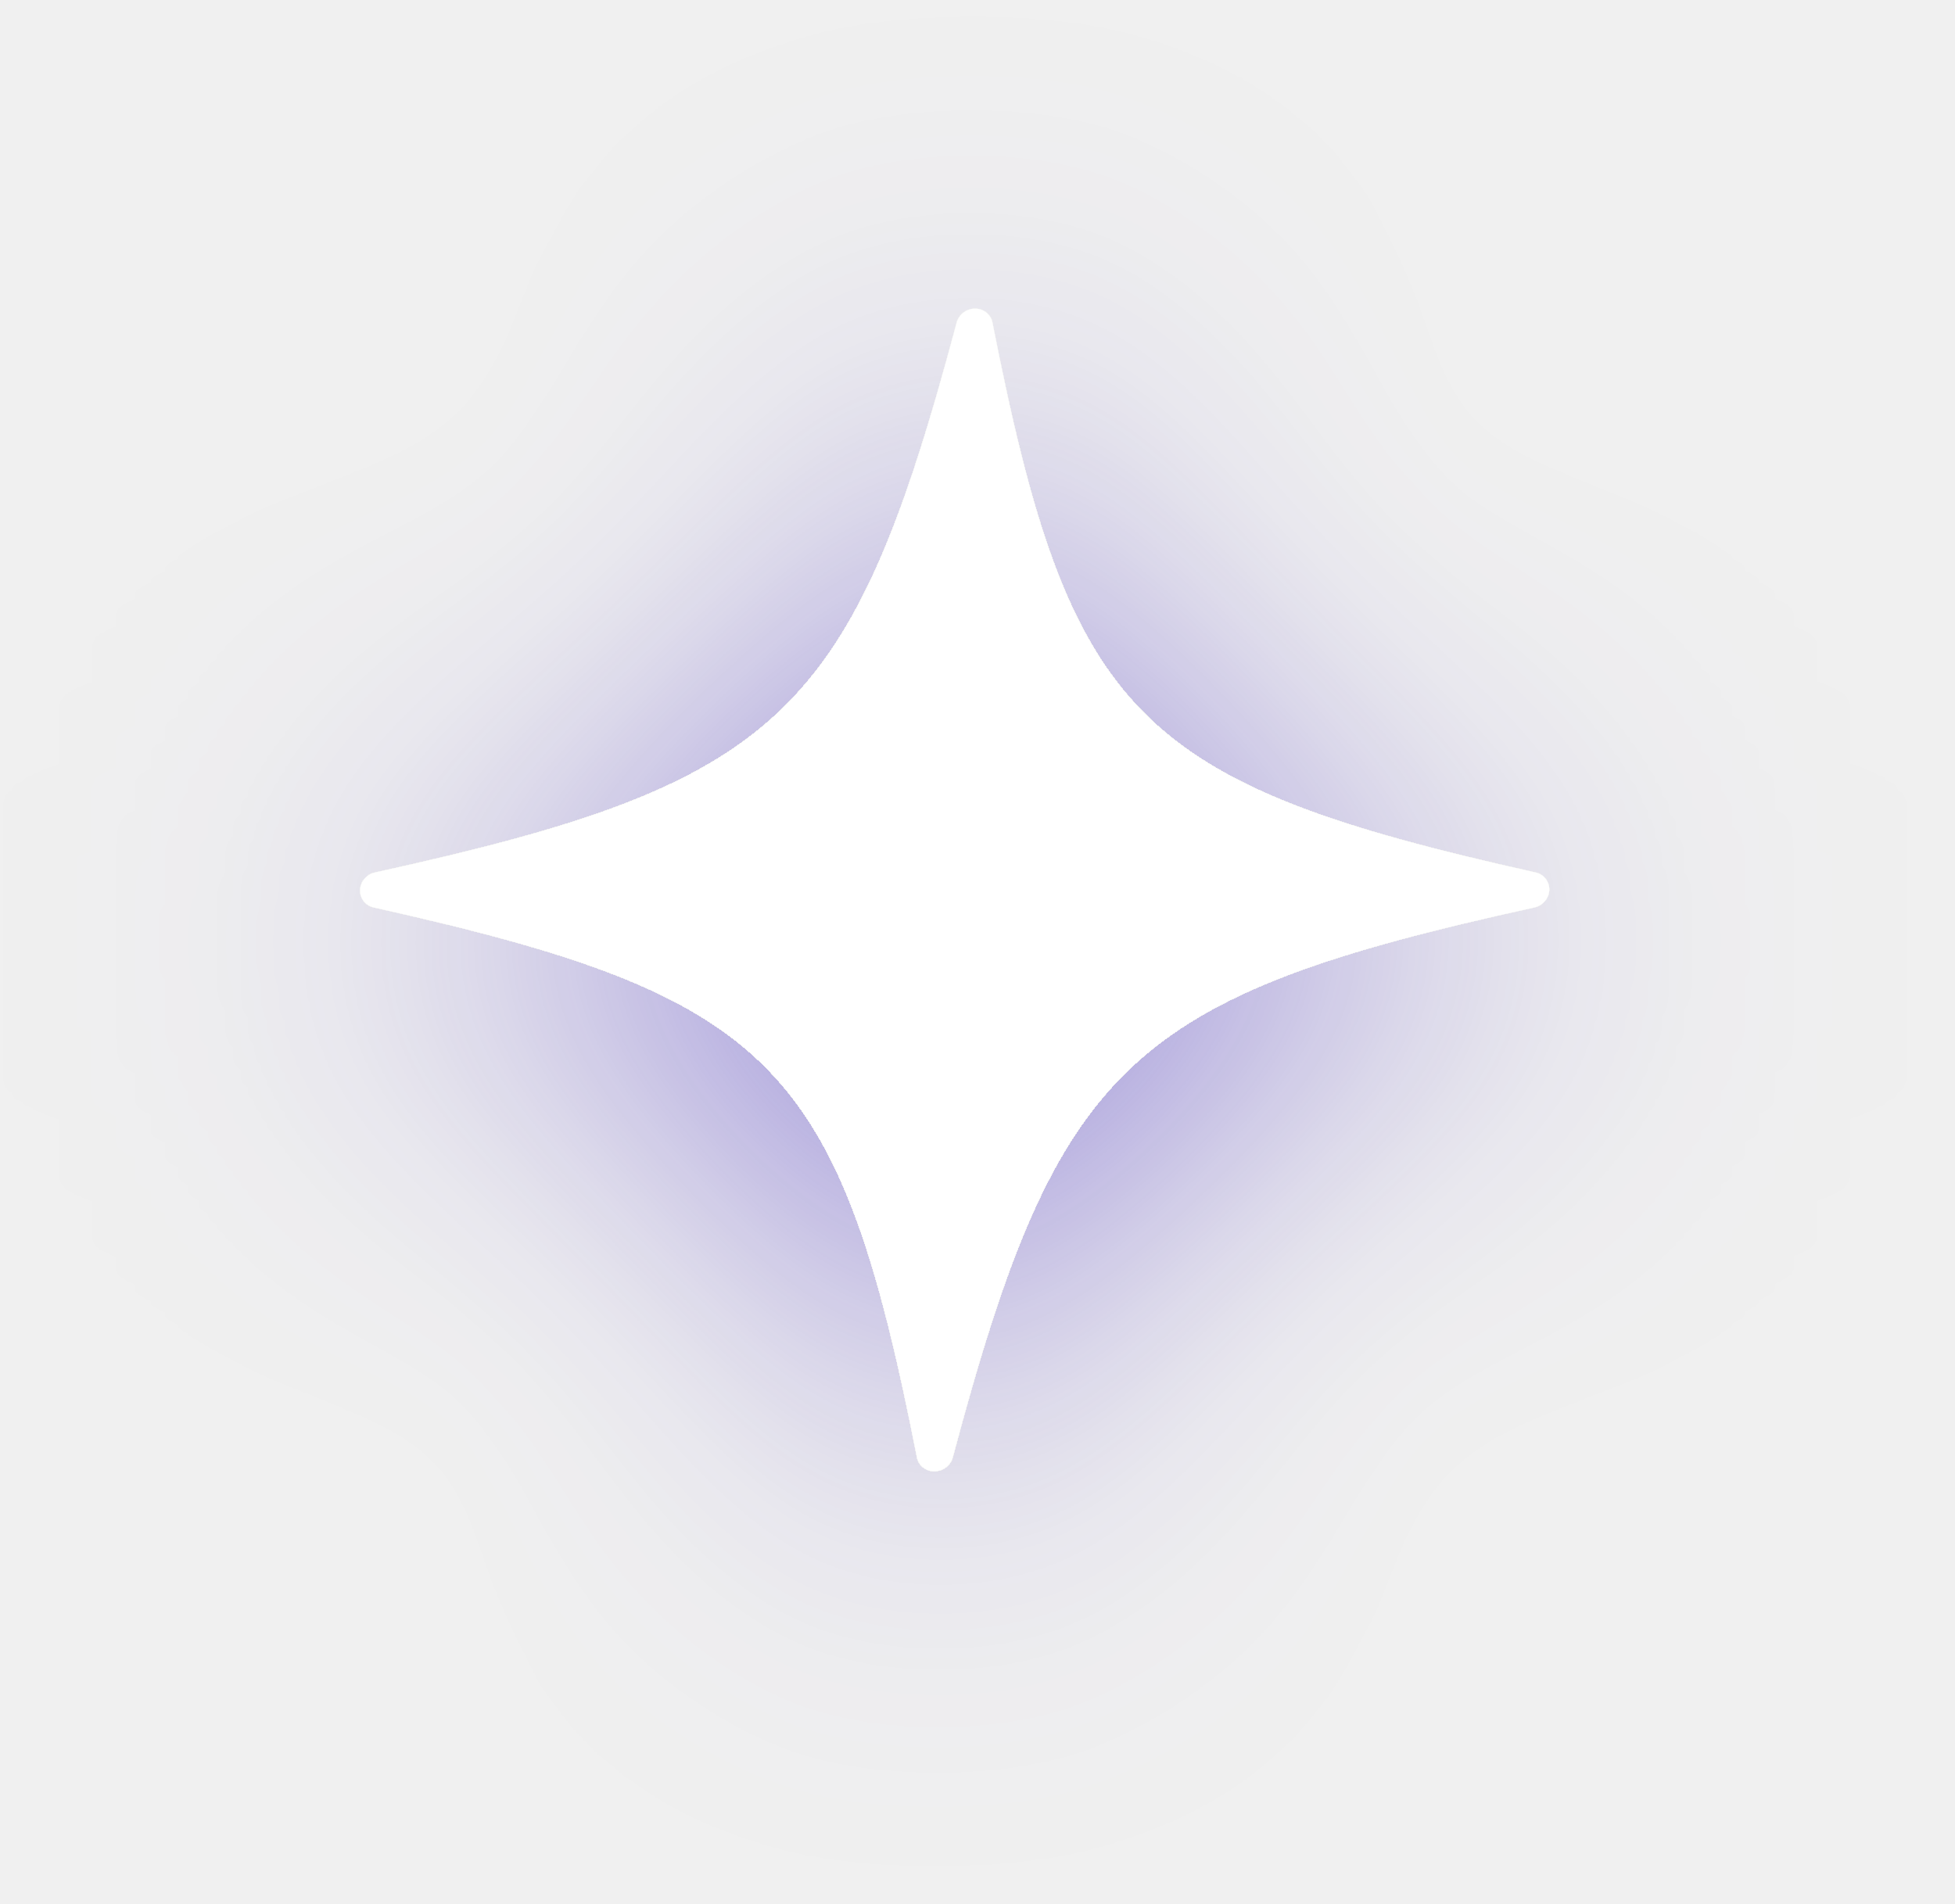
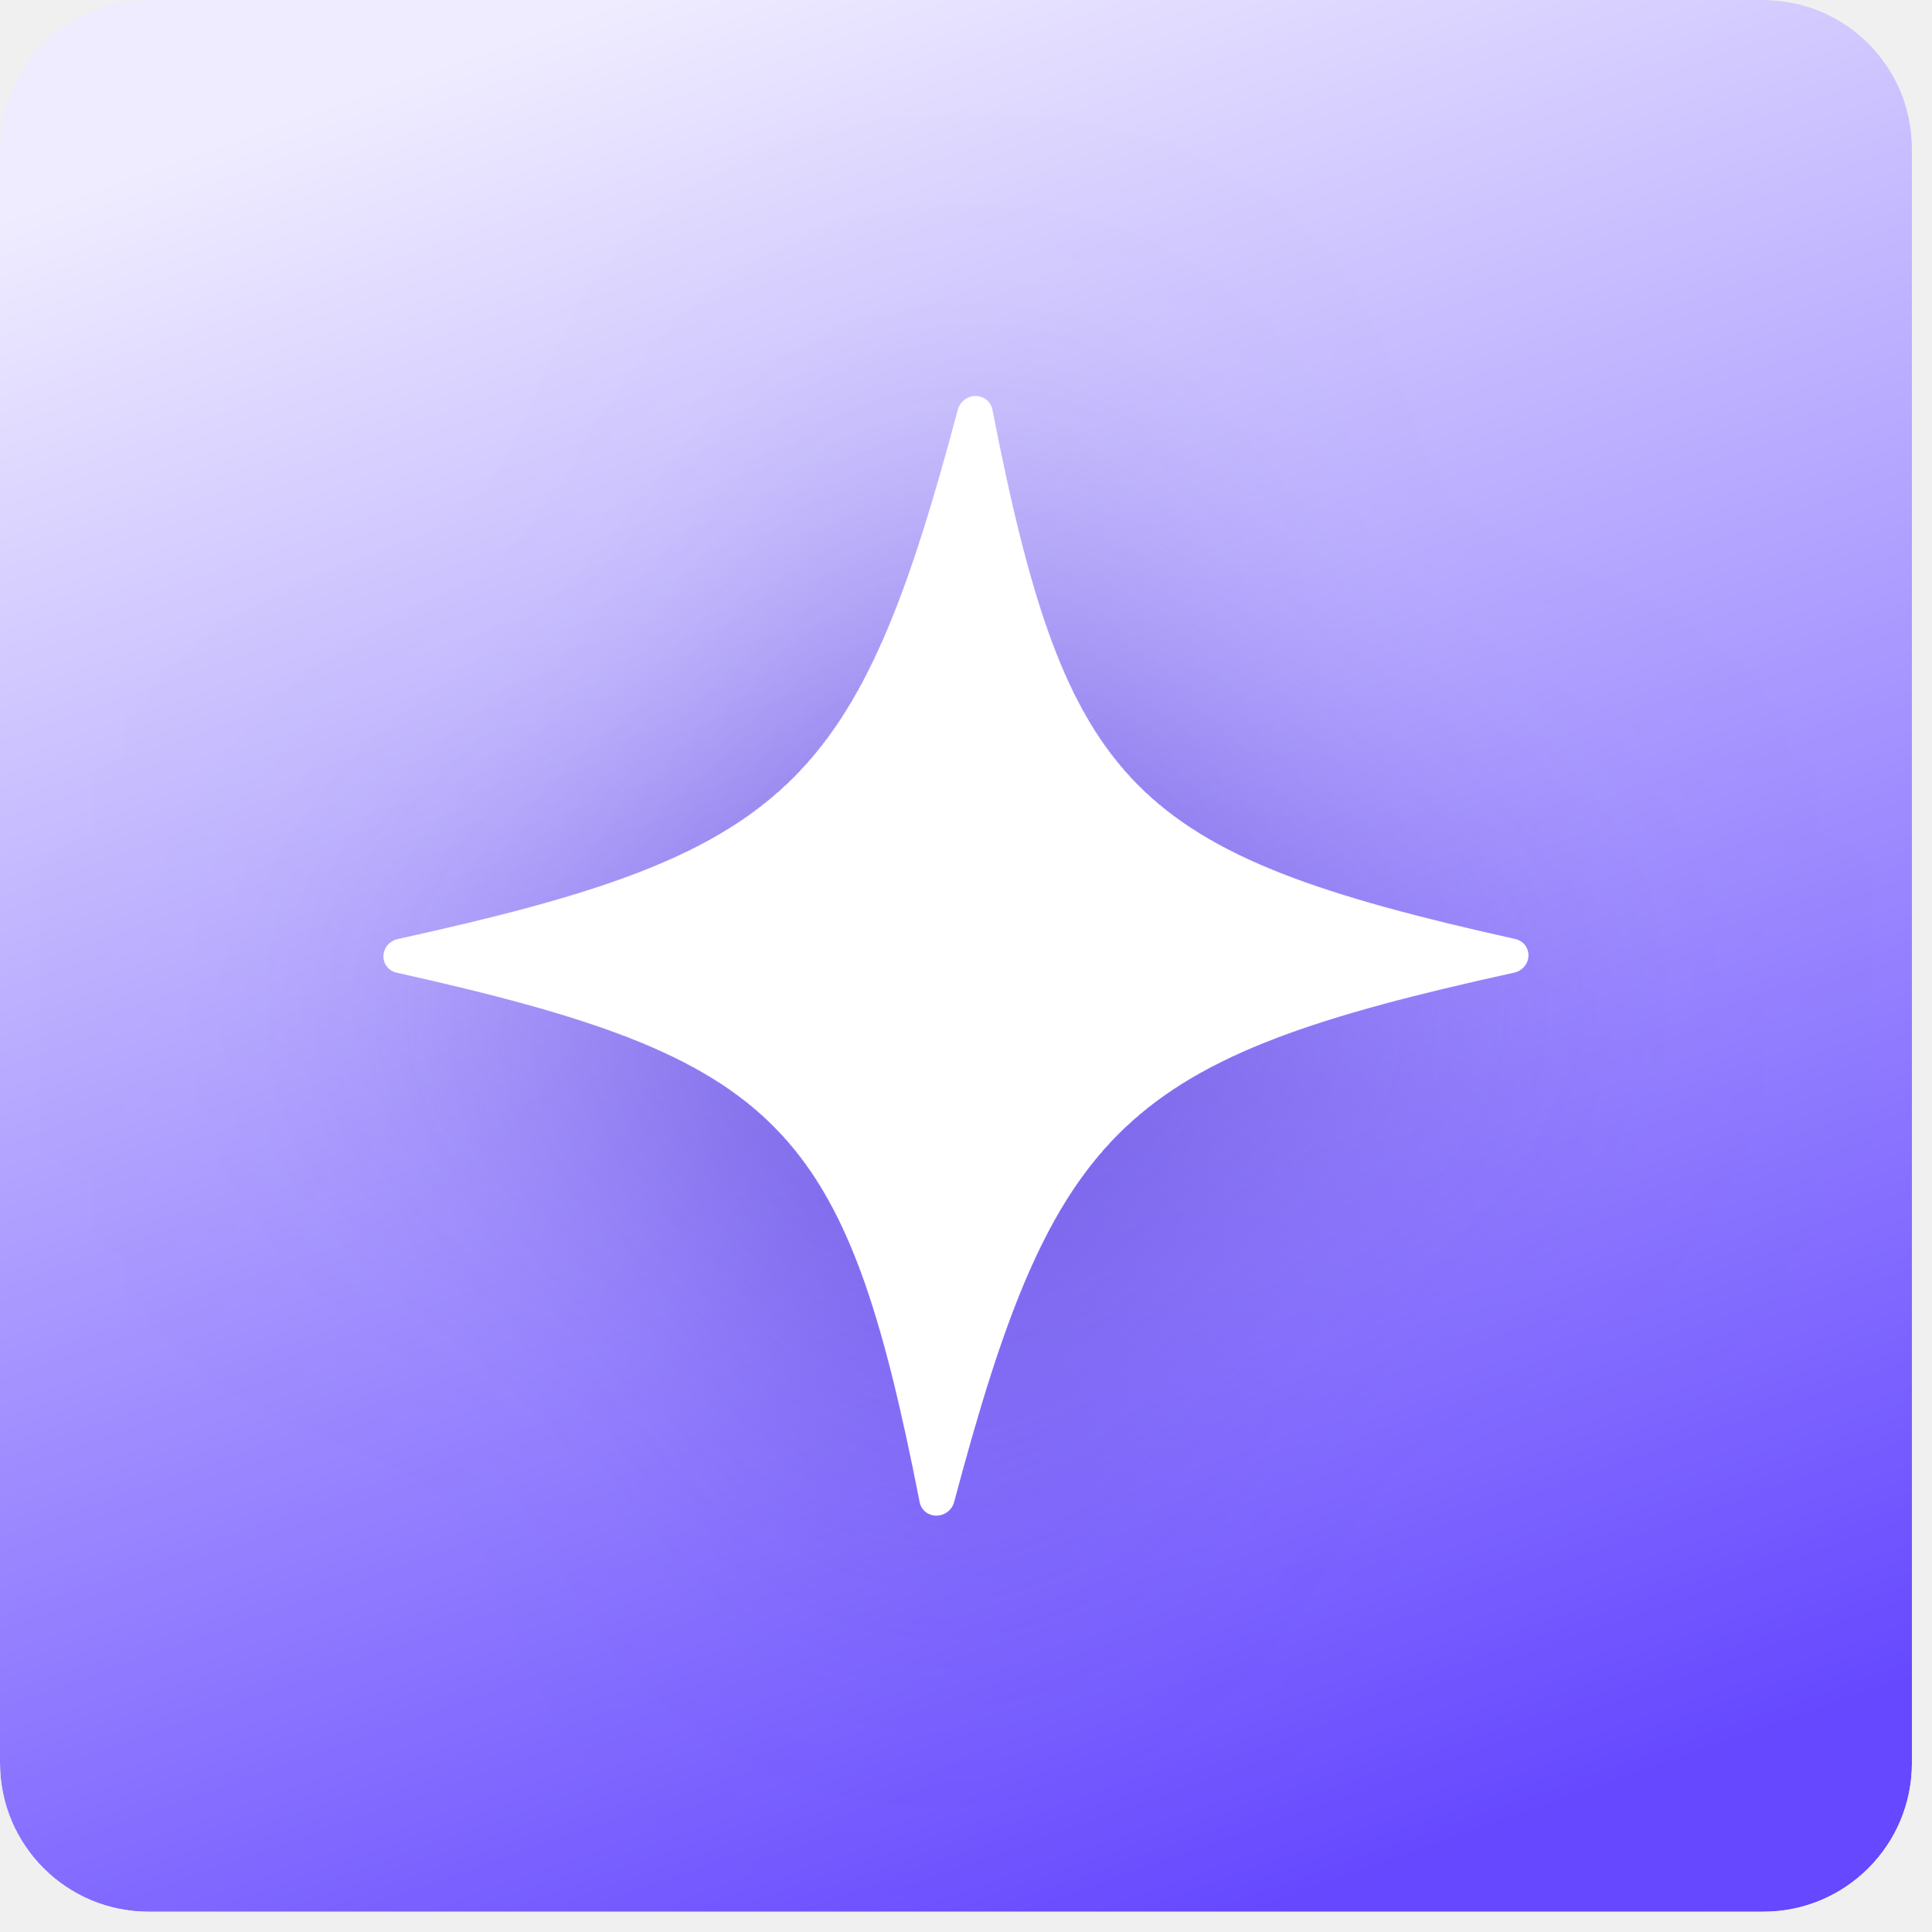
- <svg xmlns="http://www.w3.org/2000/svg" width="38" height="37" viewBox="0 0 38 37" fill="none">
-   <g filter="url(#filter0_d_1775_227)">
-     <path d="M7 17.3C6.994 17.463 7.104 17.603 7.266 17.639C15.039 19.37 16.321 20.669 17.824 28.329C17.854 28.487 17.995 28.6 18.161 28.6C18.328 28.6 18.475 28.487 18.518 28.329C20.556 20.669 21.93 19.37 29.823 17.639C29.985 17.604 30.107 17.463 30.113 17.3C30.118 17.137 30.008 16.997 29.847 16.961C22.073 15.23 20.792 13.931 19.29 6.271C19.26 6.113 19.119 6 18.953 6C18.786 6 18.639 6.113 18.596 6.271C16.558 13.931 15.184 15.23 7.289 16.961C7.126 16.997 7.006 17.137 7 17.3Z" fill="white" />
+ <svg xmlns="http://www.w3.org/2000/svg" width="39" height="39" viewBox="0 0 39 39" fill="none">
+   <g clip-path="url(#clip0_1822_129)">
+     <g filter="url(#filter0_ddd_1822_129)">
+       <rect width="38.595" height="38.59" rx="3" fill="url(#paint0_linear_1822_129)" />
+     </g>
+     <g filter="url(#filter1_d_1822_129)">
+       <path d="M7.741 19.295C7.735 19.458 7.846 19.598 8.007 19.634C15.78 21.365 17.062 22.664 18.565 30.324C18.596 30.482 18.736 30.595 18.902 30.595C19.069 30.595 19.216 30.482 19.259 30.324C21.297 22.664 22.671 21.365 30.564 19.634C30.727 19.599 30.848 19.458 30.854 19.295C30.86 19.132 30.749 18.992 30.588 18.956C22.814 17.225 21.533 15.926 20.031 8.266C20.001 8.108 19.86 7.995 19.694 7.995C19.527 7.995 19.38 8.108 19.337 8.266C17.299 15.926 15.925 17.225 8.031 18.956C7.867 18.992 7.747 19.132 7.741 19.295Z" fill="white" />
+     </g>
  </g>
  <defs>
-     <filter id="filter0_d_1775_227" x="0" y="0" width="37.113" height="36.6" filterUnits="userSpaceOnUse" color-interpolation-filters="sRGB">
+     <filter id="filter0_ddd_1822_129" x="-24" y="-8" width="86.595" height="86.59" filterUnits="userSpaceOnUse" color-interpolation-filters="sRGB">
+       <feFlood flood-opacity="0" result="BackgroundImageFix" />
+       <feColorMatrix in="SourceAlpha" type="matrix" values="0 0 0 0 0 0 0 0 0 0 0 0 0 0 0 0 0 0 127 0" result="hardAlpha" />
+       <feOffset />
+       <feGaussianBlur stdDeviation="0.5" />
+       <feColorMatrix type="matrix" values="0 0 0 0 0 0 0 0 0 0 0 0 0 0 0 0 0 0 0.04 0" />
+       <feBlend mode="normal" in2="BackgroundImageFix" result="effect1_dropShadow_1822_129" />
+       <feColorMatrix in="SourceAlpha" type="matrix" values="0 0 0 0 0 0 0 0 0 0 0 0 0 0 0 0 0 0 127 0" result="hardAlpha" />
+       <feOffset dy="2" />
+       <feGaussianBlur stdDeviation="3" />
+       <feColorMatrix type="matrix" values="0 0 0 0 0 0 0 0 0 0 0 0 0 0 0 0 0 0 0.04 0" />
+       <feBlend mode="normal" in2="effect1_dropShadow_1822_129" result="effect2_dropShadow_1822_129" />
+       <feColorMatrix in="SourceAlpha" type="matrix" values="0 0 0 0 0 0 0 0 0 0 0 0 0 0 0 0 0 0 127 0" result="hardAlpha" />
+       <feOffset dy="16" />
+       <feGaussianBlur stdDeviation="12" />
+       <feColorMatrix type="matrix" values="0 0 0 0 0 0 0 0 0 0 0 0 0 0 0 0 0 0 0.06 0" />
+       <feBlend mode="normal" in2="effect2_dropShadow_1822_129" result="effect3_dropShadow_1822_129" />
+       <feBlend mode="normal" in="SourceGraphic" in2="effect3_dropShadow_1822_129" result="shape" />
+     </filter>
+     <filter id="filter1_d_1822_129" x="0.741" y="1.995" width="37.113" height="36.6" filterUnits="userSpaceOnUse" color-interpolation-filters="sRGB">
      <feFlood flood-opacity="0" result="BackgroundImageFix" />
      <feColorMatrix in="SourceAlpha" type="matrix" values="0 0 0 0 0 0 0 0 0 0 0 0 0 0 0 0 0 0 127 0" result="hardAlpha" />
      <feOffset dy="1" />
      <feGaussianBlur stdDeviation="3.5" />
      <feComposite in2="hardAlpha" operator="out" />
      <feColorMatrix type="matrix" values="0 0 0 0 0.244 0 0 0 0 0.148 0 0 0 0 0.754 0 0 0 0.5 0" />
-       <feBlend mode="normal" in2="BackgroundImageFix" result="effect1_dropShadow_1775_227" />
-       <feBlend mode="normal" in="SourceGraphic" in2="effect1_dropShadow_1775_227" result="shape" />
+       <feBlend mode="normal" in2="BackgroundImageFix" result="effect1_dropShadow_1822_129" />
+       <feBlend mode="normal" in="SourceGraphic" in2="effect1_dropShadow_1822_129" result="shape" />
    </filter>
+     <linearGradient id="paint0_linear_1822_129" x1="12.498" y1="-2.91608e-07" x2="26.142" y2="38.59" gradientUnits="userSpaceOnUse">
+       <stop stop-color="#EFECFF" />
+       <stop offset="1" stop-color="#6548FF" />
+     </linearGradient>
+     <clipPath id="clip0_1822_129">
+       <rect width="38.595" height="38.59" rx="3" fill="white" />
+     </clipPath>
  </defs>
</svg>
